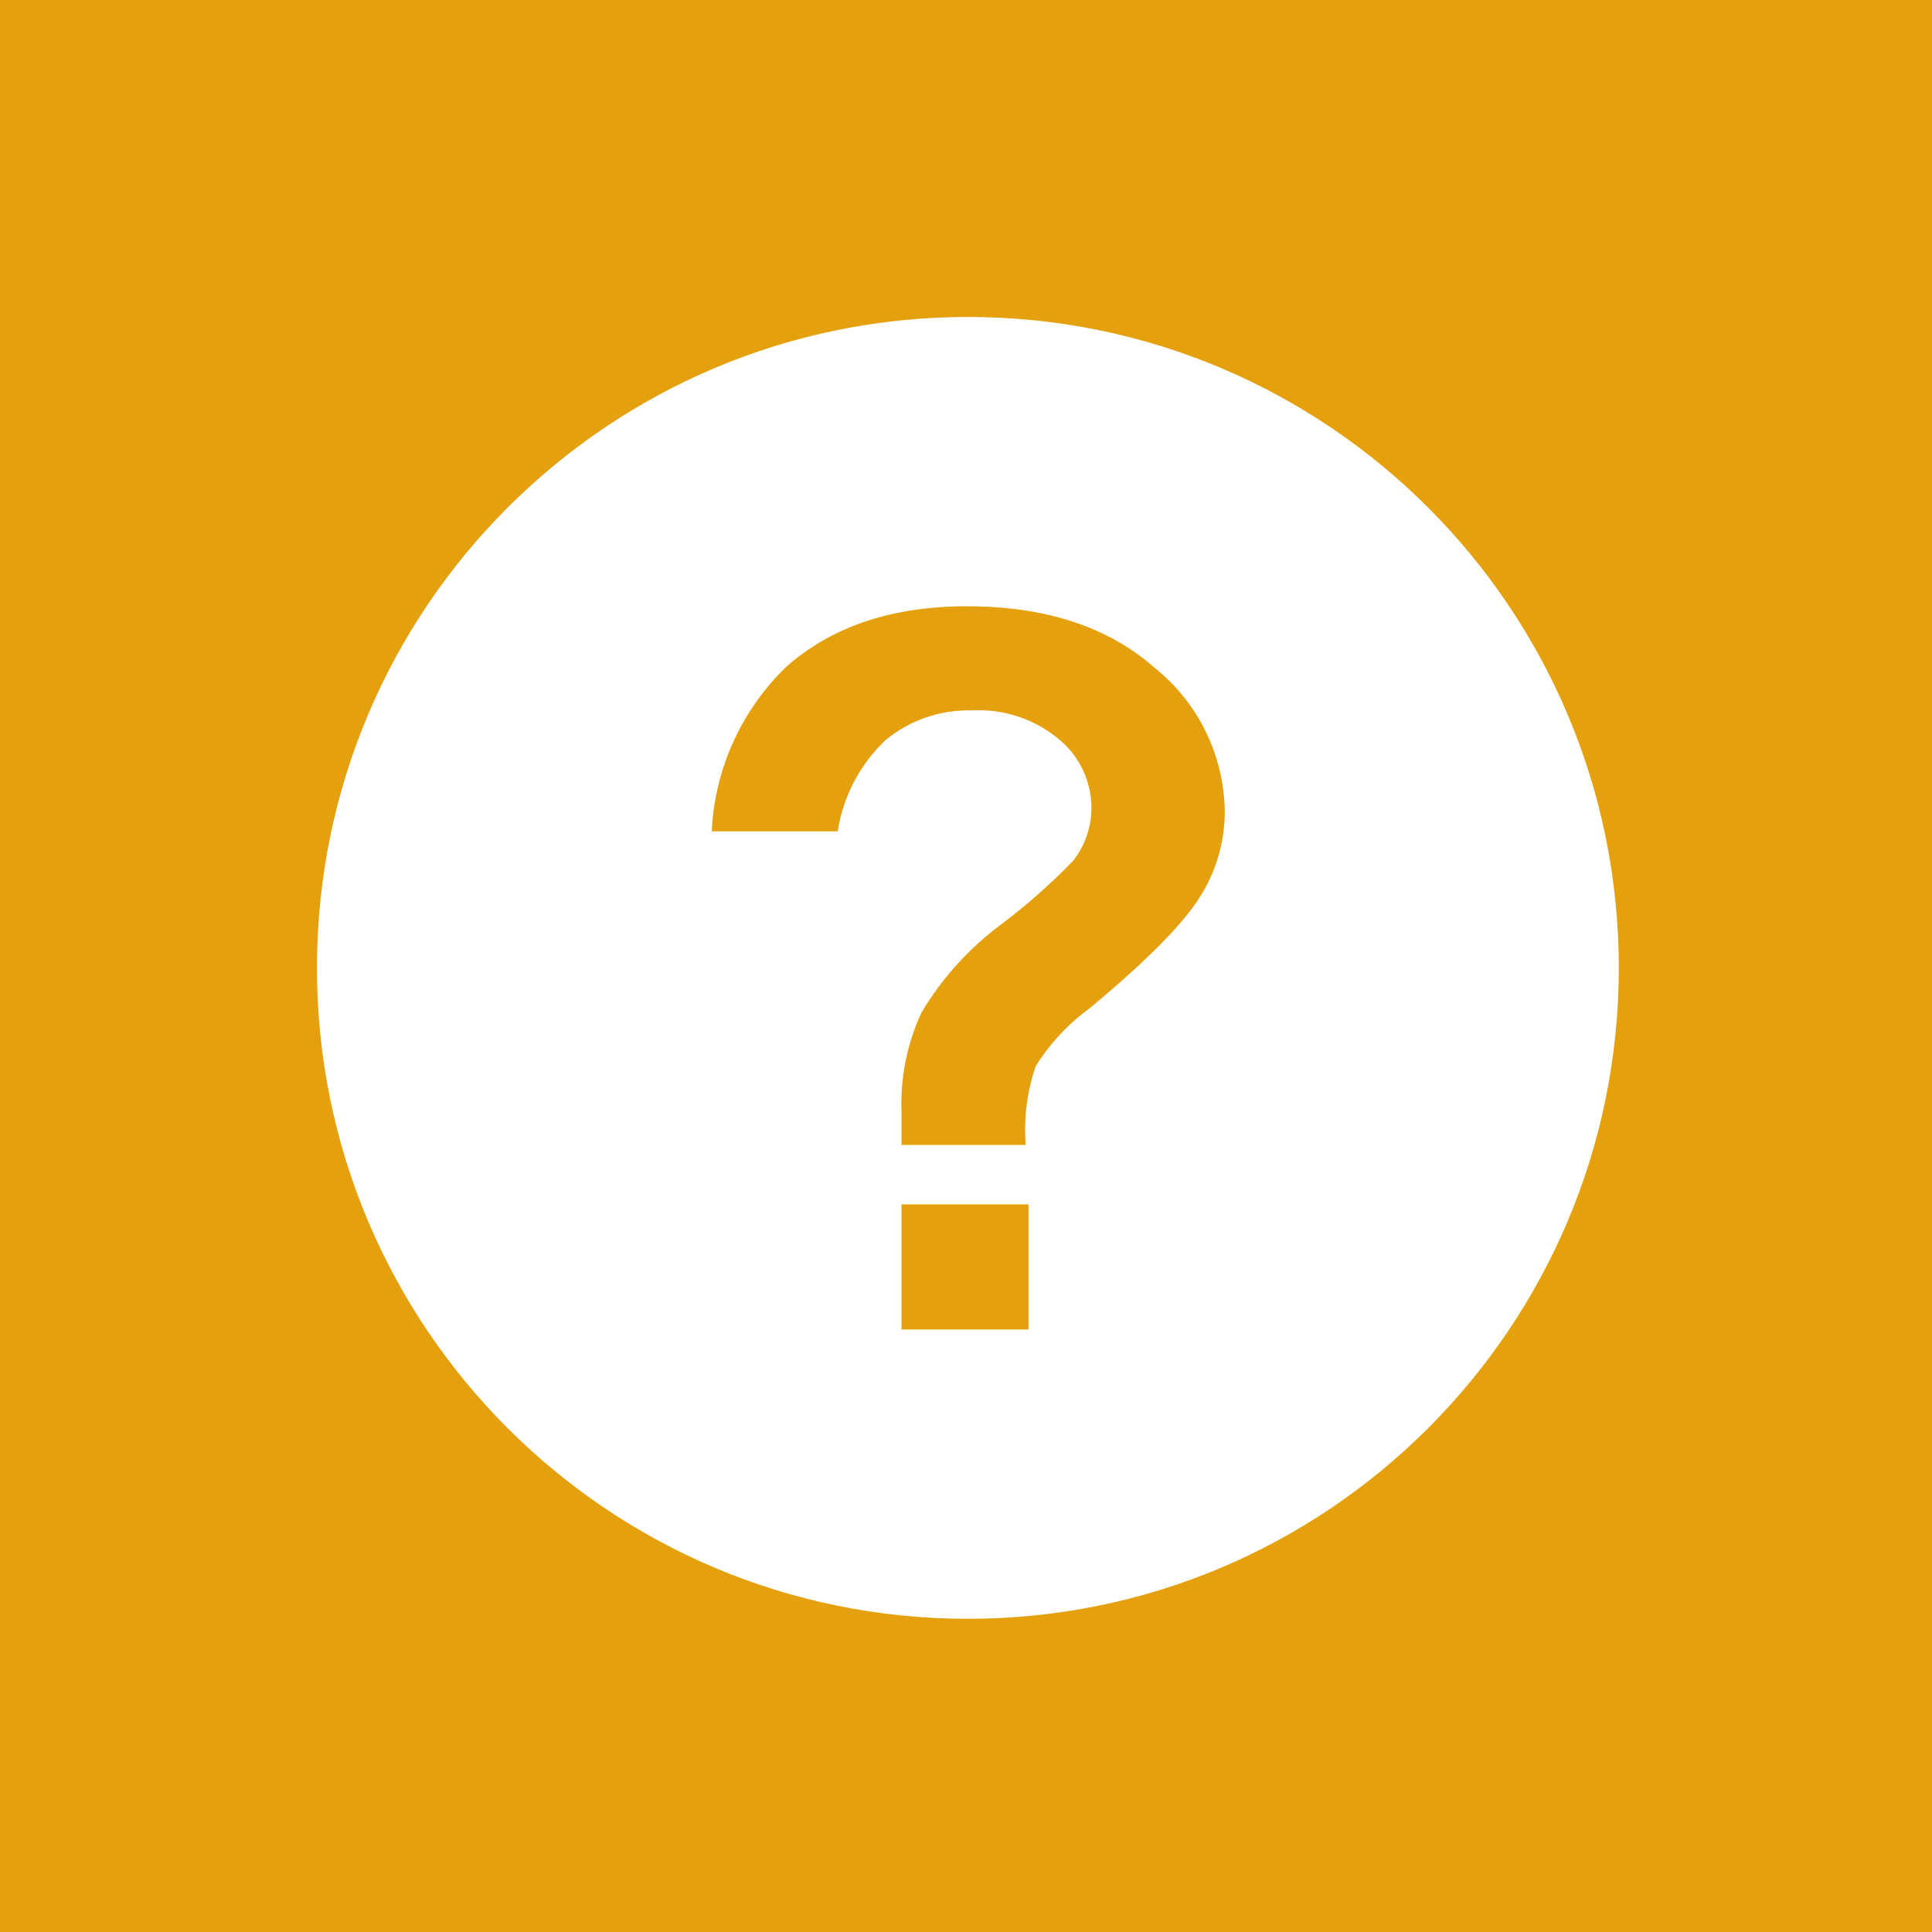
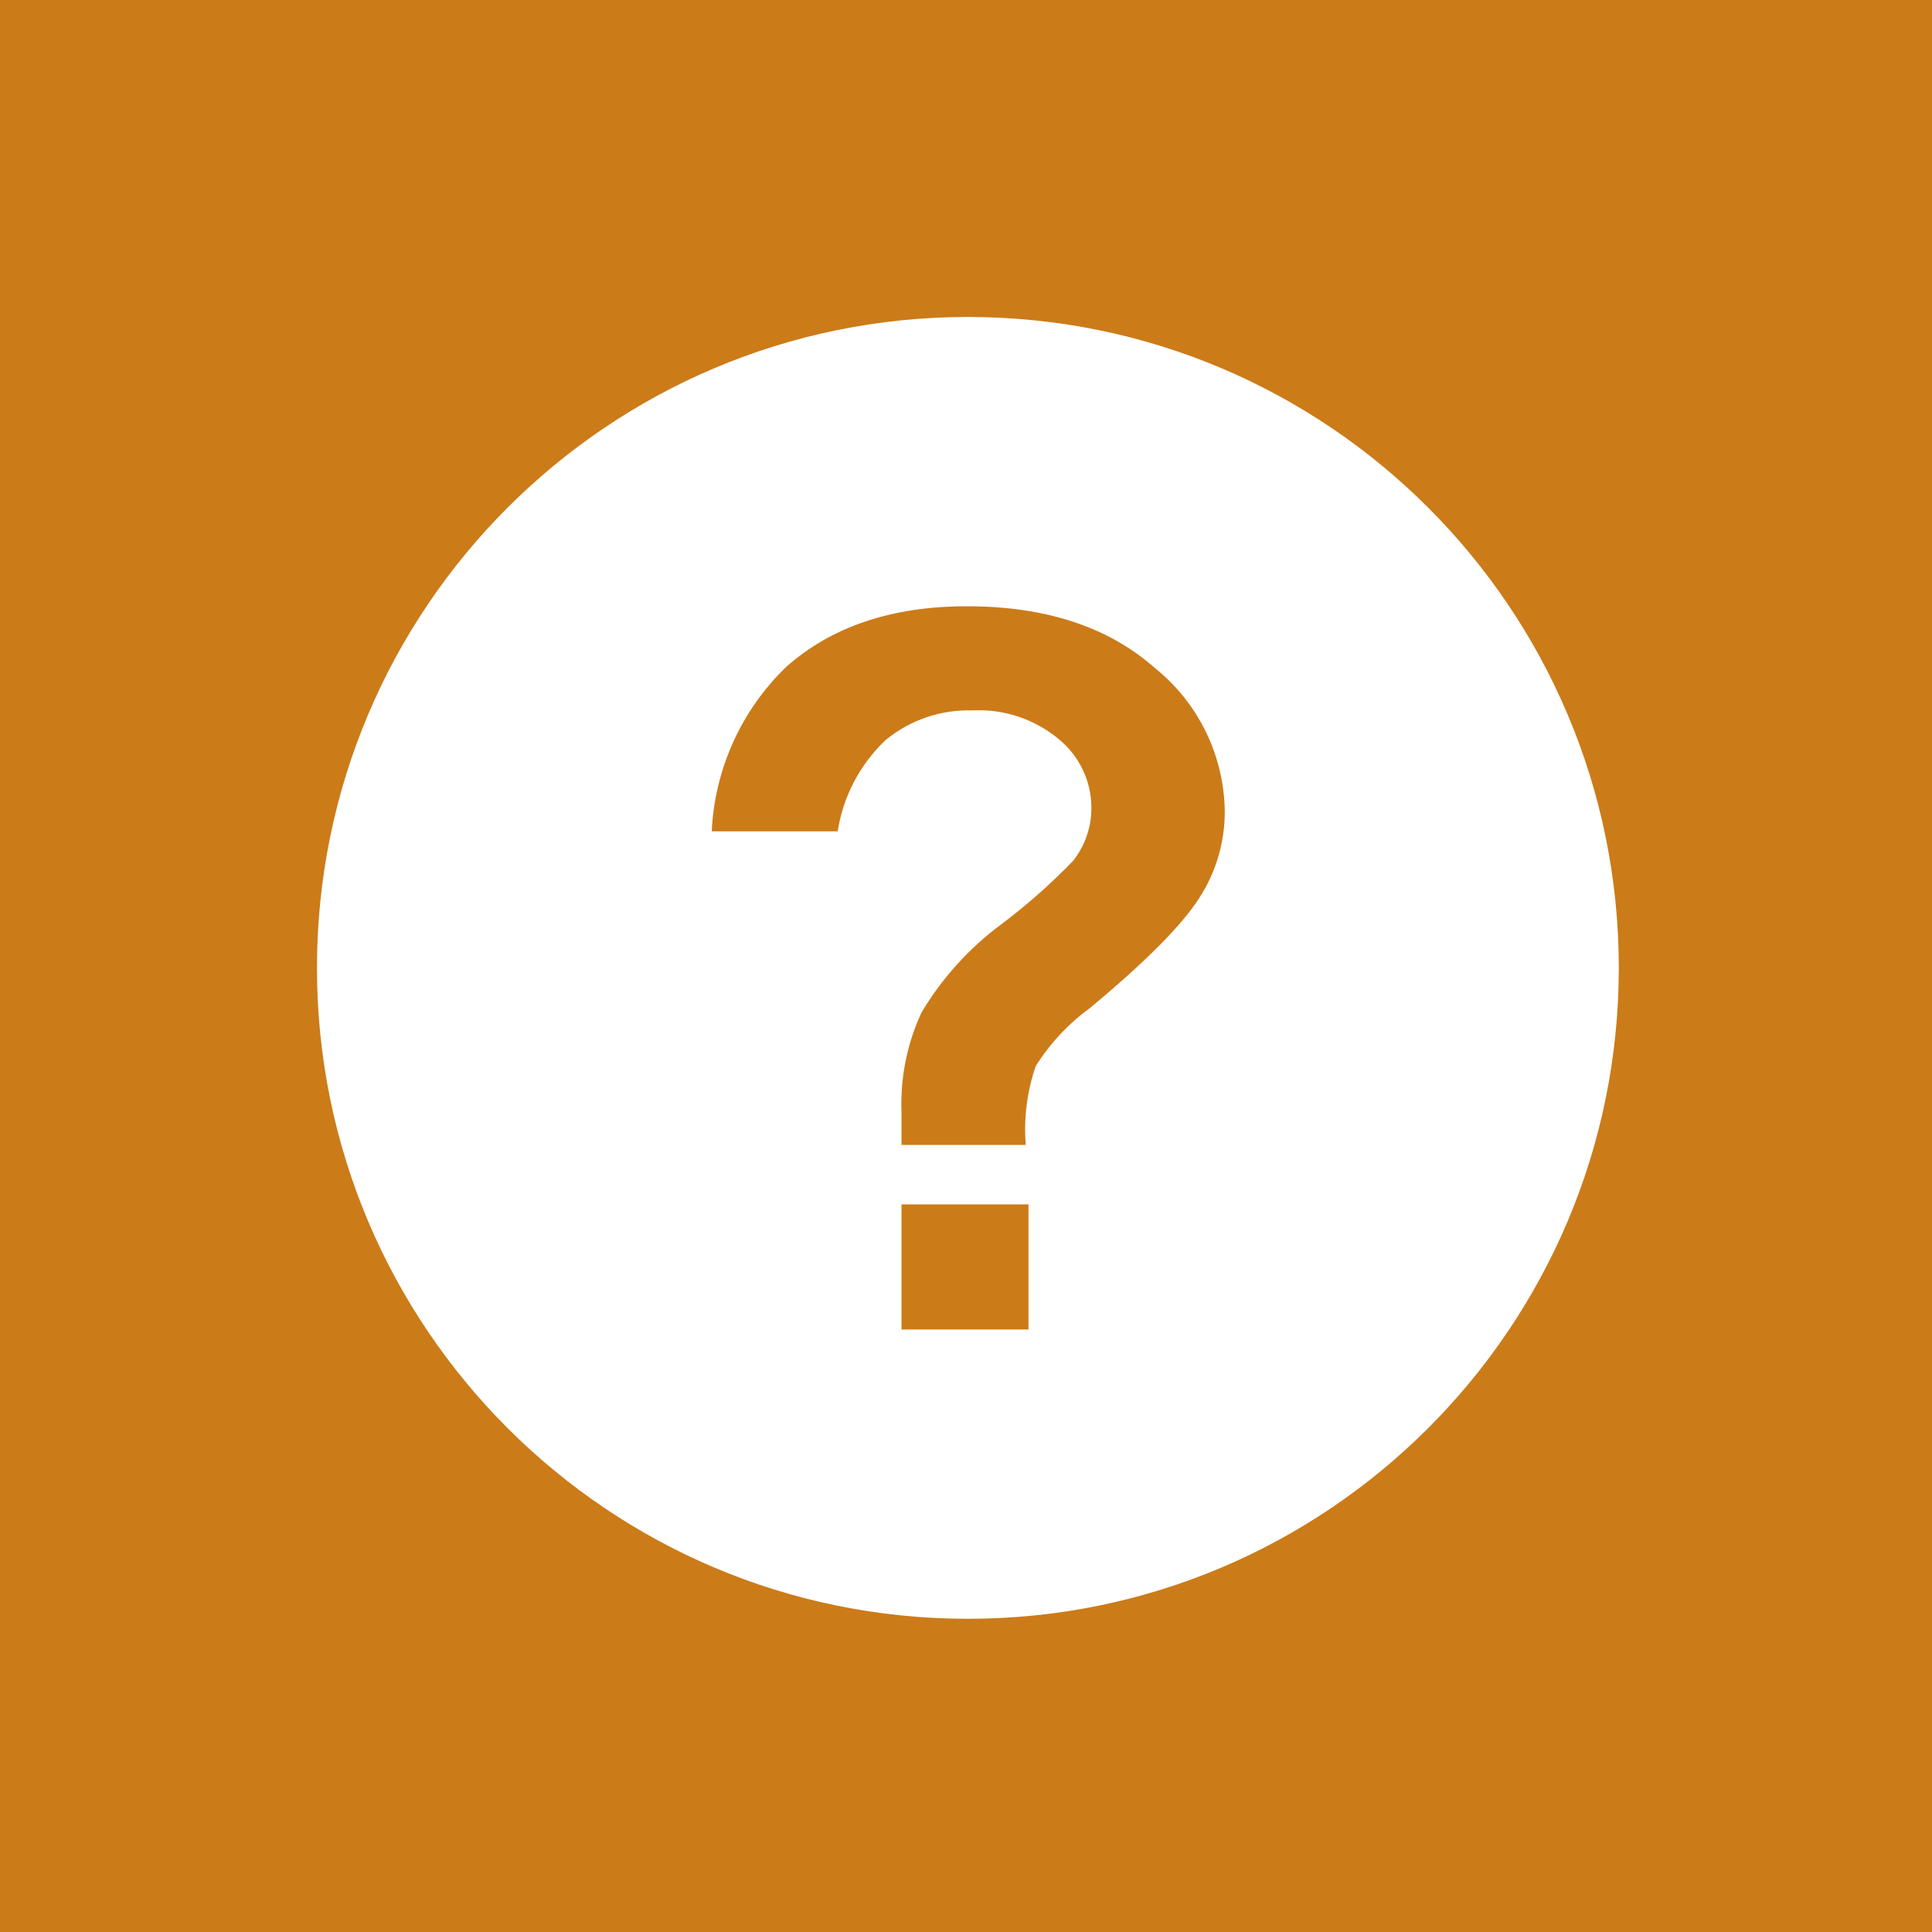
<svg xmlns="http://www.w3.org/2000/svg" width="512" height="512">
  <g fill="none" fill-rule="evenodd">
-     <path fill="#E5A00D" d="M0 0h512v512H0z" />
+     <path fill="#CC7B19" d="M0 0h512v512H0z" />
    <path fill="#FFF" fill-rule="nonzero" d="M256.5 84C161.23 84 84 161.23 84 256.5S161.23 429 256.5 429 429 351.77 429 256.5A172.5 172.5 0 0 0 256.5 84zm16.062 268.333h-33.657v-33.158h33.657v33.158zm45.271-114.386c-4.523 7.155-14.209 16.905-29.056 29.248a55.545 55.545 0 0 0-14.299 15.333 51.635 51.635 0 0 0-2.645 20.892h-32.928v-8.663a57.692 57.692 0 0 1 5.29-26.412A80.5 80.5 0 0 1 265.278 245a158.777 158.777 0 0 0 19.167-16.943 22.655 22.655 0 0 0 4.792-13.992 23.537 23.537 0 0 0-8.587-18.132 33.043 33.043 0 0 0-23-7.666 34.5 34.5 0 0 0-23 7.896 42.167 42.167 0 0 0-12.65 24.15h-33.388a64.898 64.898 0 0 1 19.741-43.585c12.088-10.707 28.048-16.061 47.879-16.061 20.879 0 37.49 5.456 49.833 16.368a49.565 49.565 0 0 1 18.515 38.103 41.937 41.937 0 0 1-6.747 22.809z" />
  </g>
</svg>
